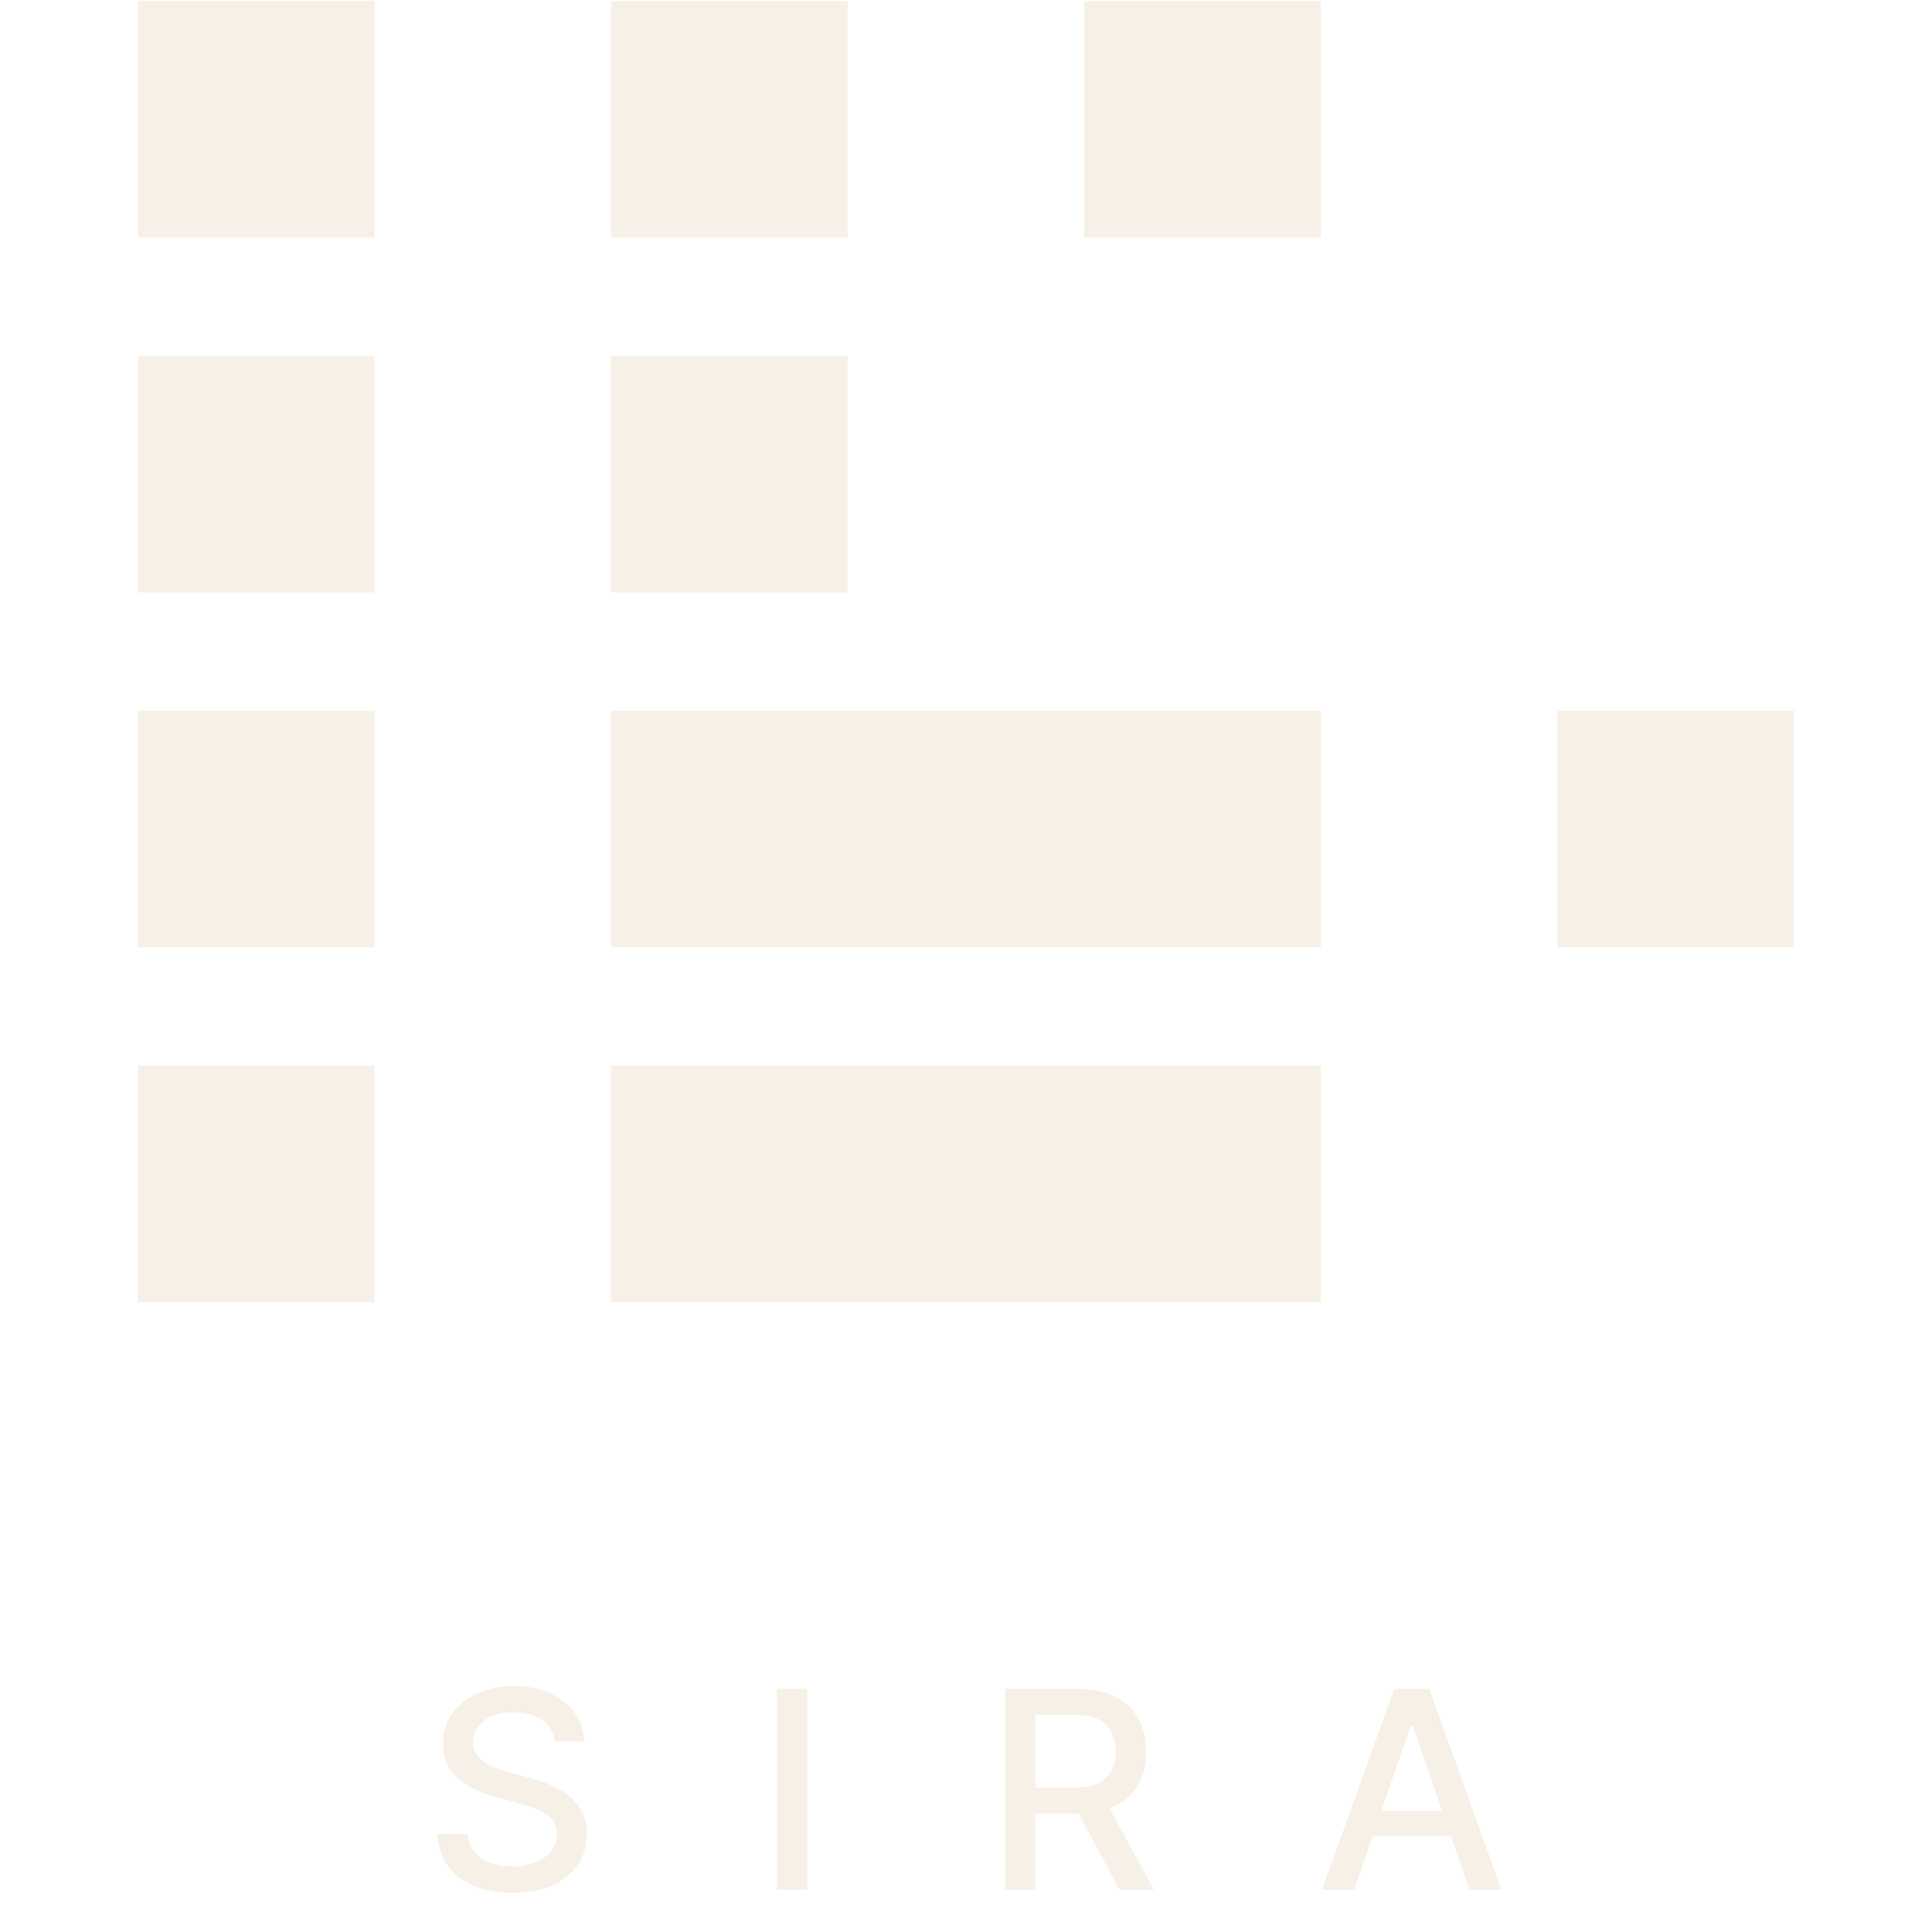
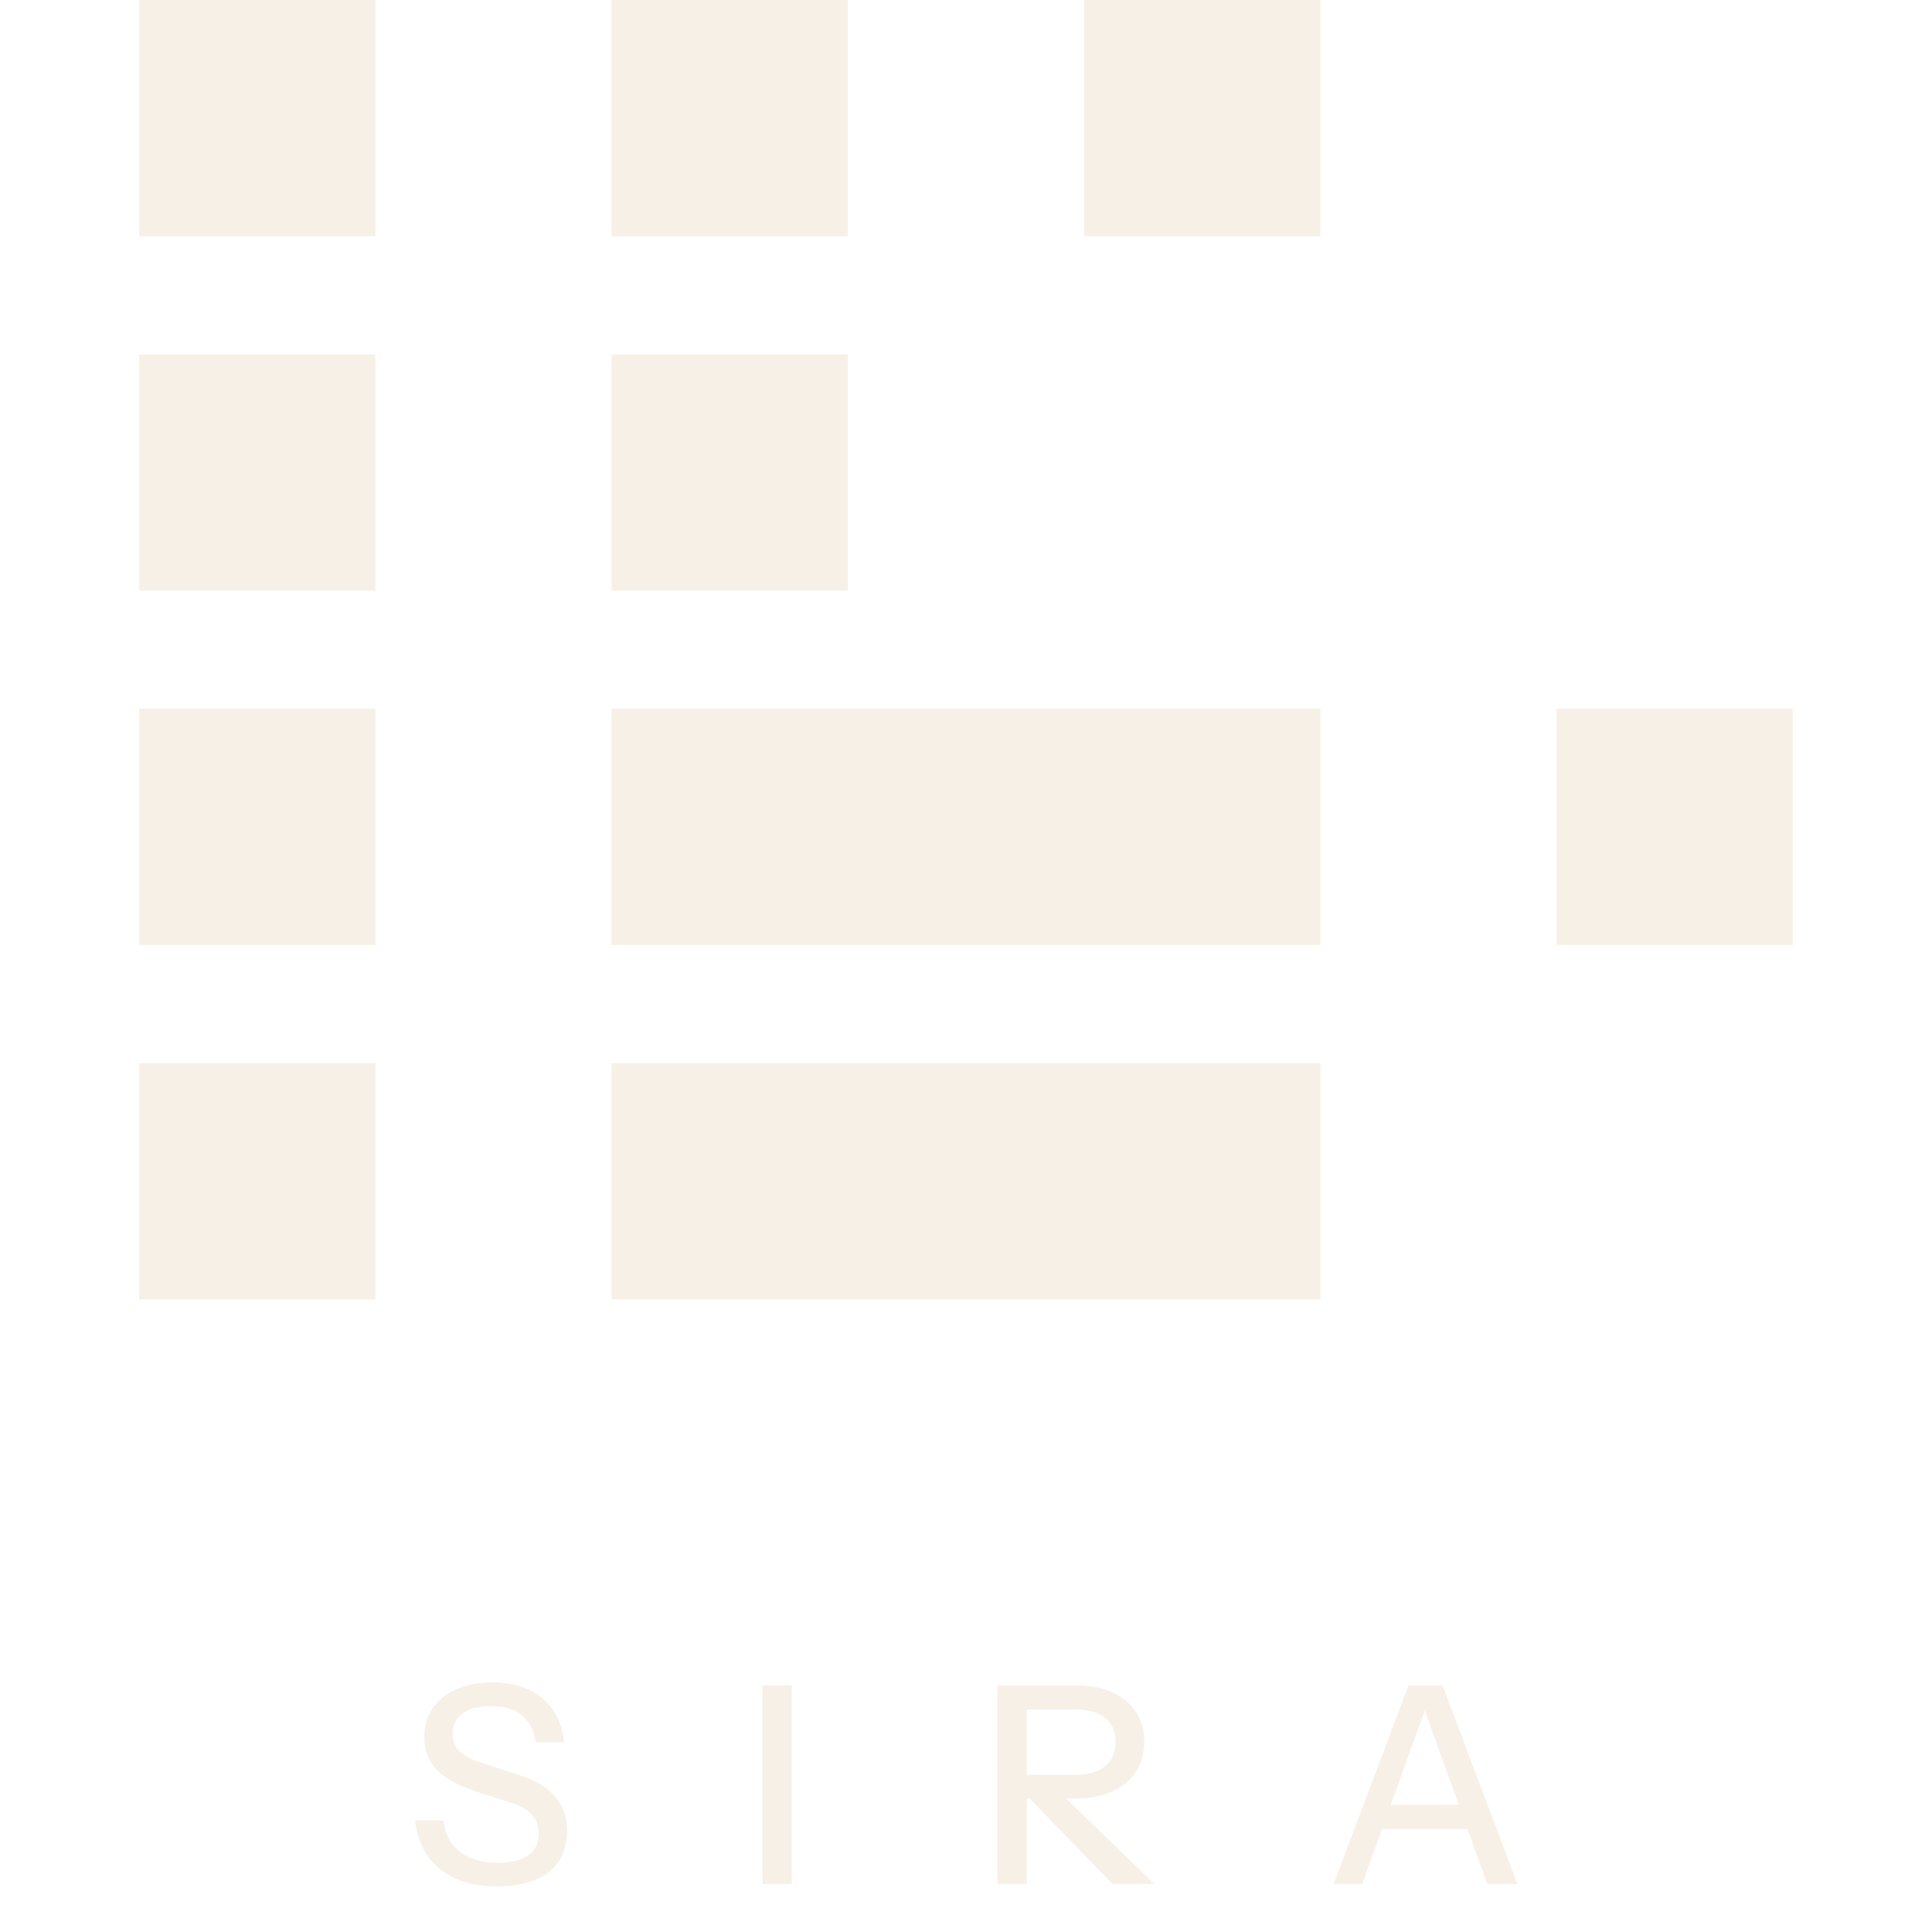
- <svg xmlns="http://www.w3.org/2000/svg" viewBox="0 0 280.0 279.7" width="280" height="280">
+ <svg xmlns="http://www.w3.org/2000/svg" viewBox="0 0 280.0 279.4" width="280" height="279">
  <path fill="#f7f0e6" d="M20.000 0.000h34.286v34.286h-34.286ZM88.571 0.000h34.286v34.286h-34.286ZM157.143 0.000h34.286v34.286h-34.286ZM20.000 51.429h34.286v34.286h-34.286ZM88.571 51.429h34.286v34.286h-34.286ZM20.000 102.857h34.286v34.286h-34.286ZM88.571 102.857h102.857v34.286h-102.857ZM225.714 102.857h34.286v34.286h-34.286ZM20.000 154.286h34.286v34.286h-34.286ZM88.571 154.286h102.857v34.286h-102.857Z" />
-   <path transform="translate(62.2 273.7)" fill="#f7f0e6" d="M12.086 0.477Q8.828 0.477 6.436 -0.553Q4.043 -1.582 2.691 -3.496Q1.34 -5.41 1.195 -8.047H5.602Q5.742 -6.469 6.635 -5.426Q7.527 -4.383 8.947 -3.867Q10.367 -3.352 12.063 -3.352Q13.926 -3.352 15.387 -3.945Q16.848 -4.539 17.686 -5.604Q18.523 -6.668 18.523 -8.094Q18.523 -9.383 17.783 -10.201Q17.043 -11.02 15.797 -11.555Q14.551 -12.09 12.992 -12.5L9.563 -13.437Q6.059 -14.383 4.029 -16.24Q2 -18.098 2 -21.141Q2 -23.648 3.355 -25.525Q4.711 -27.402 7.045 -28.447Q9.379 -29.492 12.289 -29.492Q15.246 -29.492 17.51 -28.451Q19.773 -27.41 21.084 -25.6Q22.395 -23.789 22.461 -21.469H18.195Q17.973 -23.473 16.338 -24.584Q14.703 -25.695 12.195 -25.695Q10.422 -25.695 9.109 -25.139Q7.797 -24.582 7.082 -23.605Q6.367 -22.629 6.367 -21.375Q6.367 -20.004 7.213 -19.143Q8.059 -18.281 9.287 -17.783Q10.516 -17.285 11.648 -16.977L14.469 -16.219Q15.856 -15.867 17.318 -15.277Q18.781 -14.688 20.041 -13.744Q21.301 -12.801 22.076 -11.402Q22.852 -10.004 22.852 -8.031Q22.852 -5.582 21.584 -3.658Q20.316 -1.734 17.914 -0.629Q15.512 0.477 12.086 0.477ZM54.777 -29.102V0.0H50.387V-29.102ZM83.469 0.0V-29.102H93.852Q97.234 -29.102 99.463 -27.936Q101.691 -26.77 102.807 -24.709Q103.922 -22.648 103.922 -19.969Q103.922 -17.297 102.809 -15.273Q101.695 -13.25 99.453 -12.133Q97.211 -11.016 93.828 -11.016H85.984V-14.773H93.414Q95.57 -14.773 96.91 -15.391Q98.25 -16.008 98.871 -17.168Q99.492 -18.328 99.492 -19.969Q99.492 -21.625 98.863 -22.828Q98.234 -24.031 96.895 -24.684Q95.555 -25.336 93.383 -25.336H87.859V0.0ZM100.023 0.0 92.977 -13.141H97.844L105.023 0.0ZM134.066 0.0H129.395L139.879 -29.102H144.941L155.395 0.0H150.754L142.512 -23.812H142.277ZM134.848 -11.391H149.957V-7.711H134.848Z" />
+   <path transform="translate(58.6 273.4)" fill="#f7f0e6" d="M13.413 0.36Q8.187 0.36 5.08 -2.127Q1.973 -4.613 1.44 -9.2H5.547Q5.933 -6.213 7.973 -4.647Q10.013 -3.08 13.48 -3.08Q16.387 -3.08 17.887 -4.16Q19.387 -5.24 19.387 -7.253Q19.387 -9.027 18.4 -10.087Q17.413 -11.147 15.24 -11.827L10.227 -13.44Q6.4 -14.68 4.593 -16.567Q2.787 -18.453 2.787 -21.333Q2.787 -23.747 4.007 -25.513Q5.227 -27.28 7.453 -28.26Q9.68 -29.24 12.64 -29.24Q17.2 -29.24 19.933 -26.94Q22.667 -24.64 23.067 -20.56H18.96Q18.48 -23.267 16.887 -24.533Q15.293 -25.8 12.467 -25.8Q9.853 -25.8 8.373 -24.76Q6.893 -23.72 6.893 -21.853Q6.893 -20.307 7.867 -19.3Q8.84 -18.293 11.133 -17.56L16.36 -15.867Q20.013 -14.707 21.753 -12.713Q23.493 -10.72 23.493 -7.667Q23.493 -3.827 20.853 -1.733Q18.213 0.36 13.413 0.36ZM51.88 0.0V-28.8H56.12V0.0ZM85.987 0.0V-28.8H97.373Q100.467 -28.8 102.68 -27.78Q104.893 -26.76 106.08 -24.933Q107.267 -23.107 107.267 -20.627Q107.267 -18.16 106.08 -16.313Q104.893 -14.467 102.68 -13.433Q100.467 -12.4 97.373 -12.4H89.213V-15.827H97.24Q100.107 -15.827 101.607 -17.1Q103.107 -18.373 103.107 -20.613Q103.107 -22.84 101.627 -24.073Q100.147 -25.307 97.24 -25.307H90.227V0.0ZM102.653 0.0 88.587 -14.507H93.747L108.733 0.0ZM134.76 0.0 145.613 -28.8H149.293L138.907 0.0ZM157.053 0.0 146.68 -28.8H150.573L161.427 0.0ZM140.253 -11.48H155.667V-7.96H140.253Z" />
</svg>
